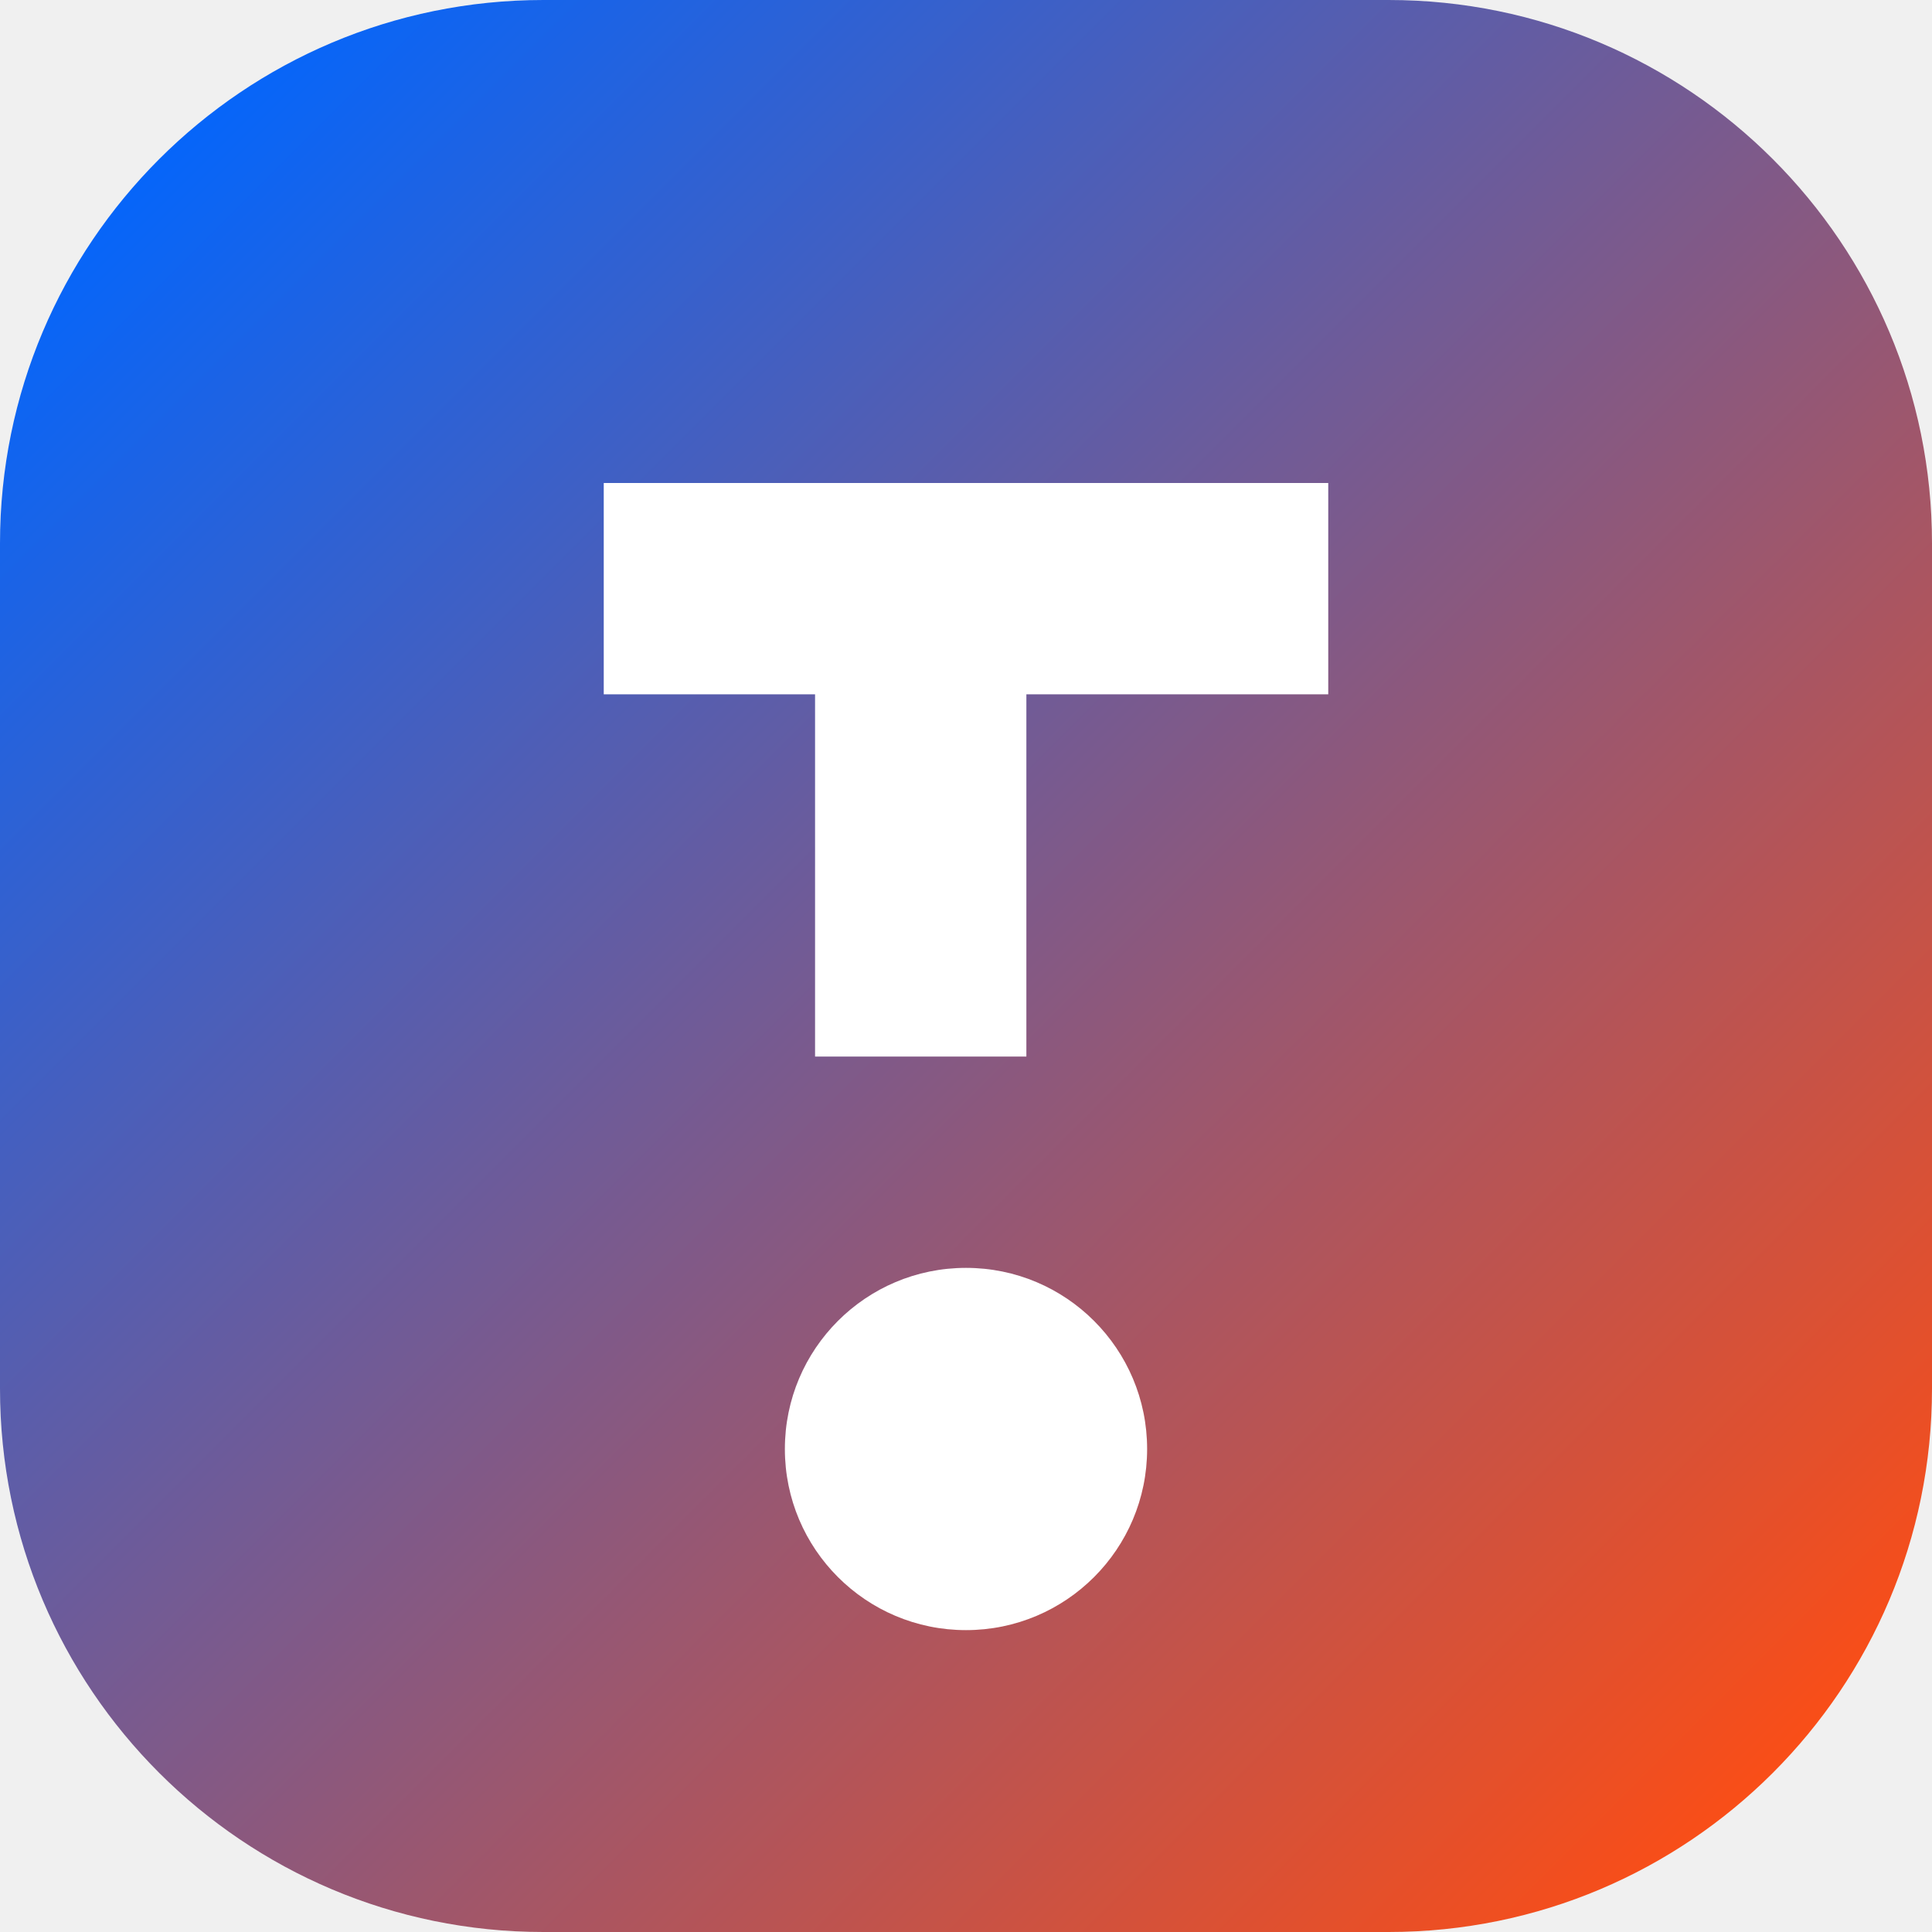
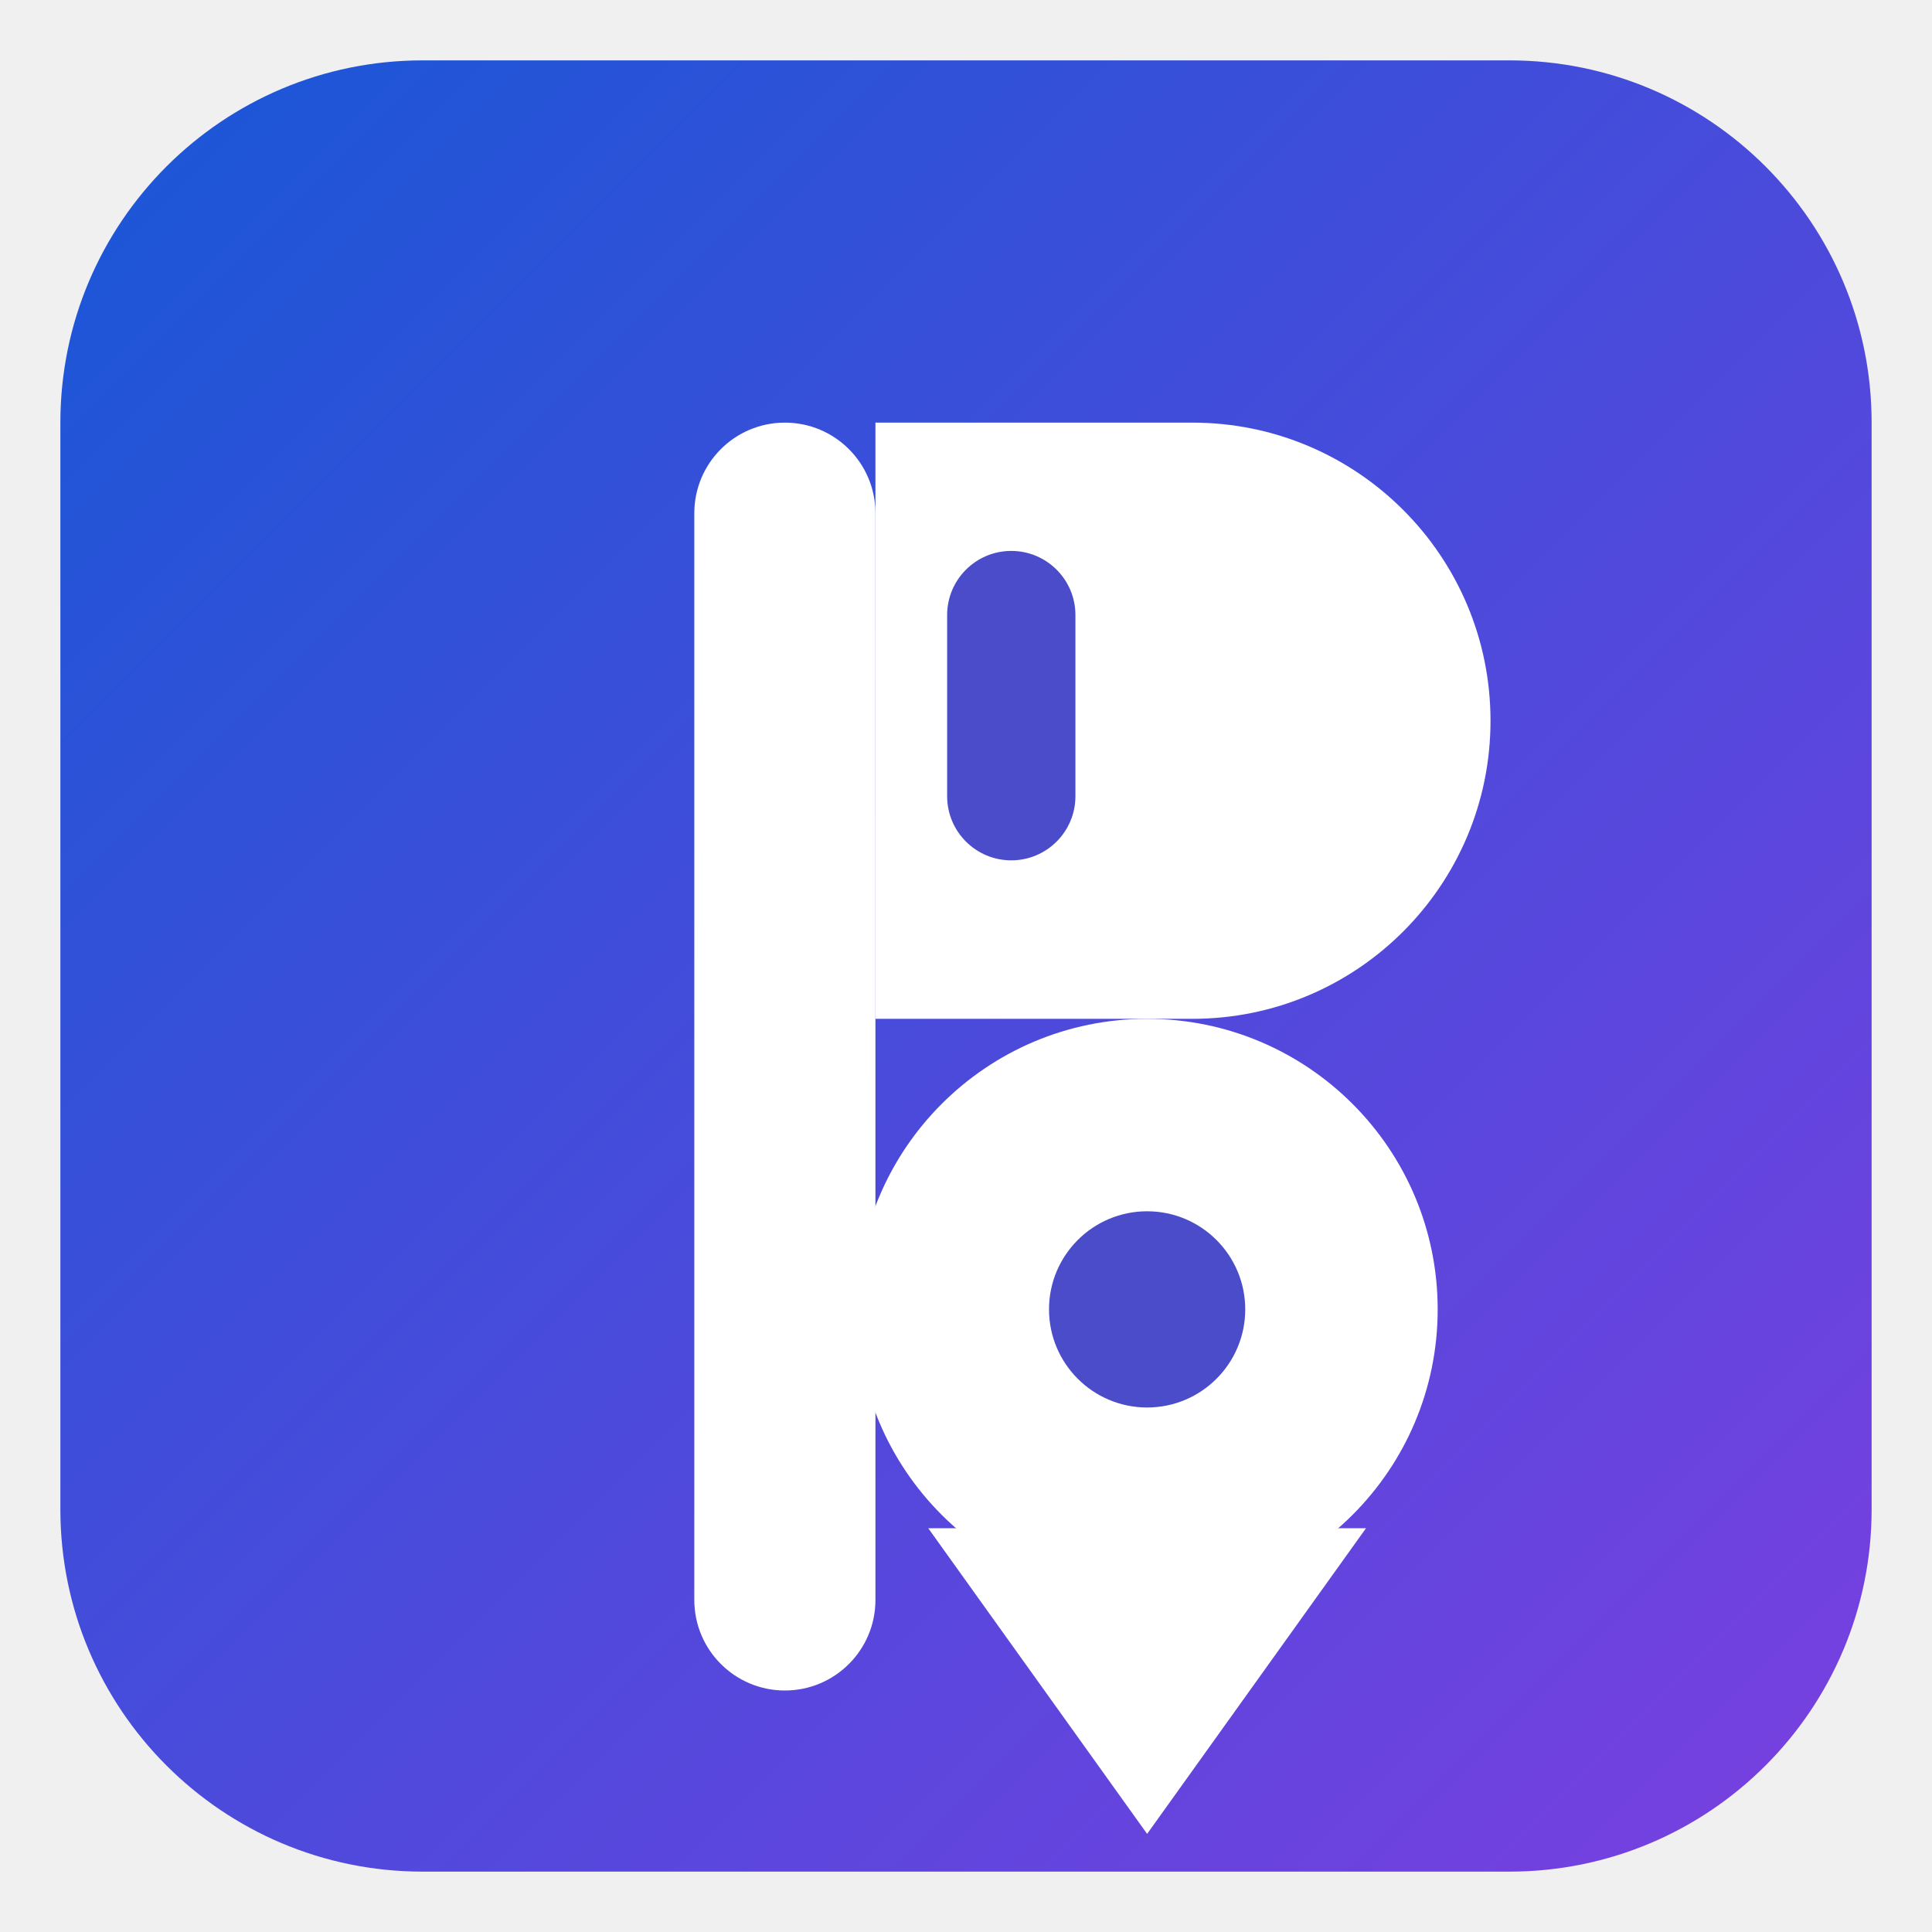
- <svg xmlns="http://www.w3.org/2000/svg" viewBox="0 0 32 32" fill="none">
+ <svg xmlns="http://www.w3.org/2000/svg" width="512" height="512" viewBox="0 0 512 512">
  <defs>
-     <linearGradient id="fav" x1="2" y1="2" x2="30" y2="30" gradientUnits="userSpaceOnUse">
-       <stop stop-color="#0066FF" />
-       <stop offset="1" stop-color="#FF4D12" />
+     <linearGradient id="bg" x1="0%" y1="0%" x2="100%" y2="100%">
+       <stop offset="0%" stop-color="#1857D6" />
+       <stop offset="100%" stop-color="#7A3FE0" />
    </linearGradient>
  </defs>
-   <rect width="32" height="32" rx="9" fill="url(#fav)" />
-   <path fill="#fff" d="M10 8h12v3.5H17v6h-3.5v-6H10V8z" />
-   <circle cx="16" cy="24" r="3" fill="#fff" />
+   <rect x="16" y="16" width="480" height="480" rx="96" fill="url(#bg)" />
+   <rect x="184" y="112" width="48" height="336" rx="24" fill="#ffffff" />
+   <path d="M232,112 H316 A79,79 0 0 1 316,270 H232 Z" fill="#ffffff" />
+   <rect x="251" y="146" width="34" height="82" rx="17" fill="#4A4CC9" />
+   <circle cx="304" cy="347" r="77" fill="#ffffff" />
+   <polygon points="246,405 362,405 304,486" fill="#ffffff" />
+   <circle cx="304" cy="347" r="26" fill="#4A4CC9" />
</svg>
